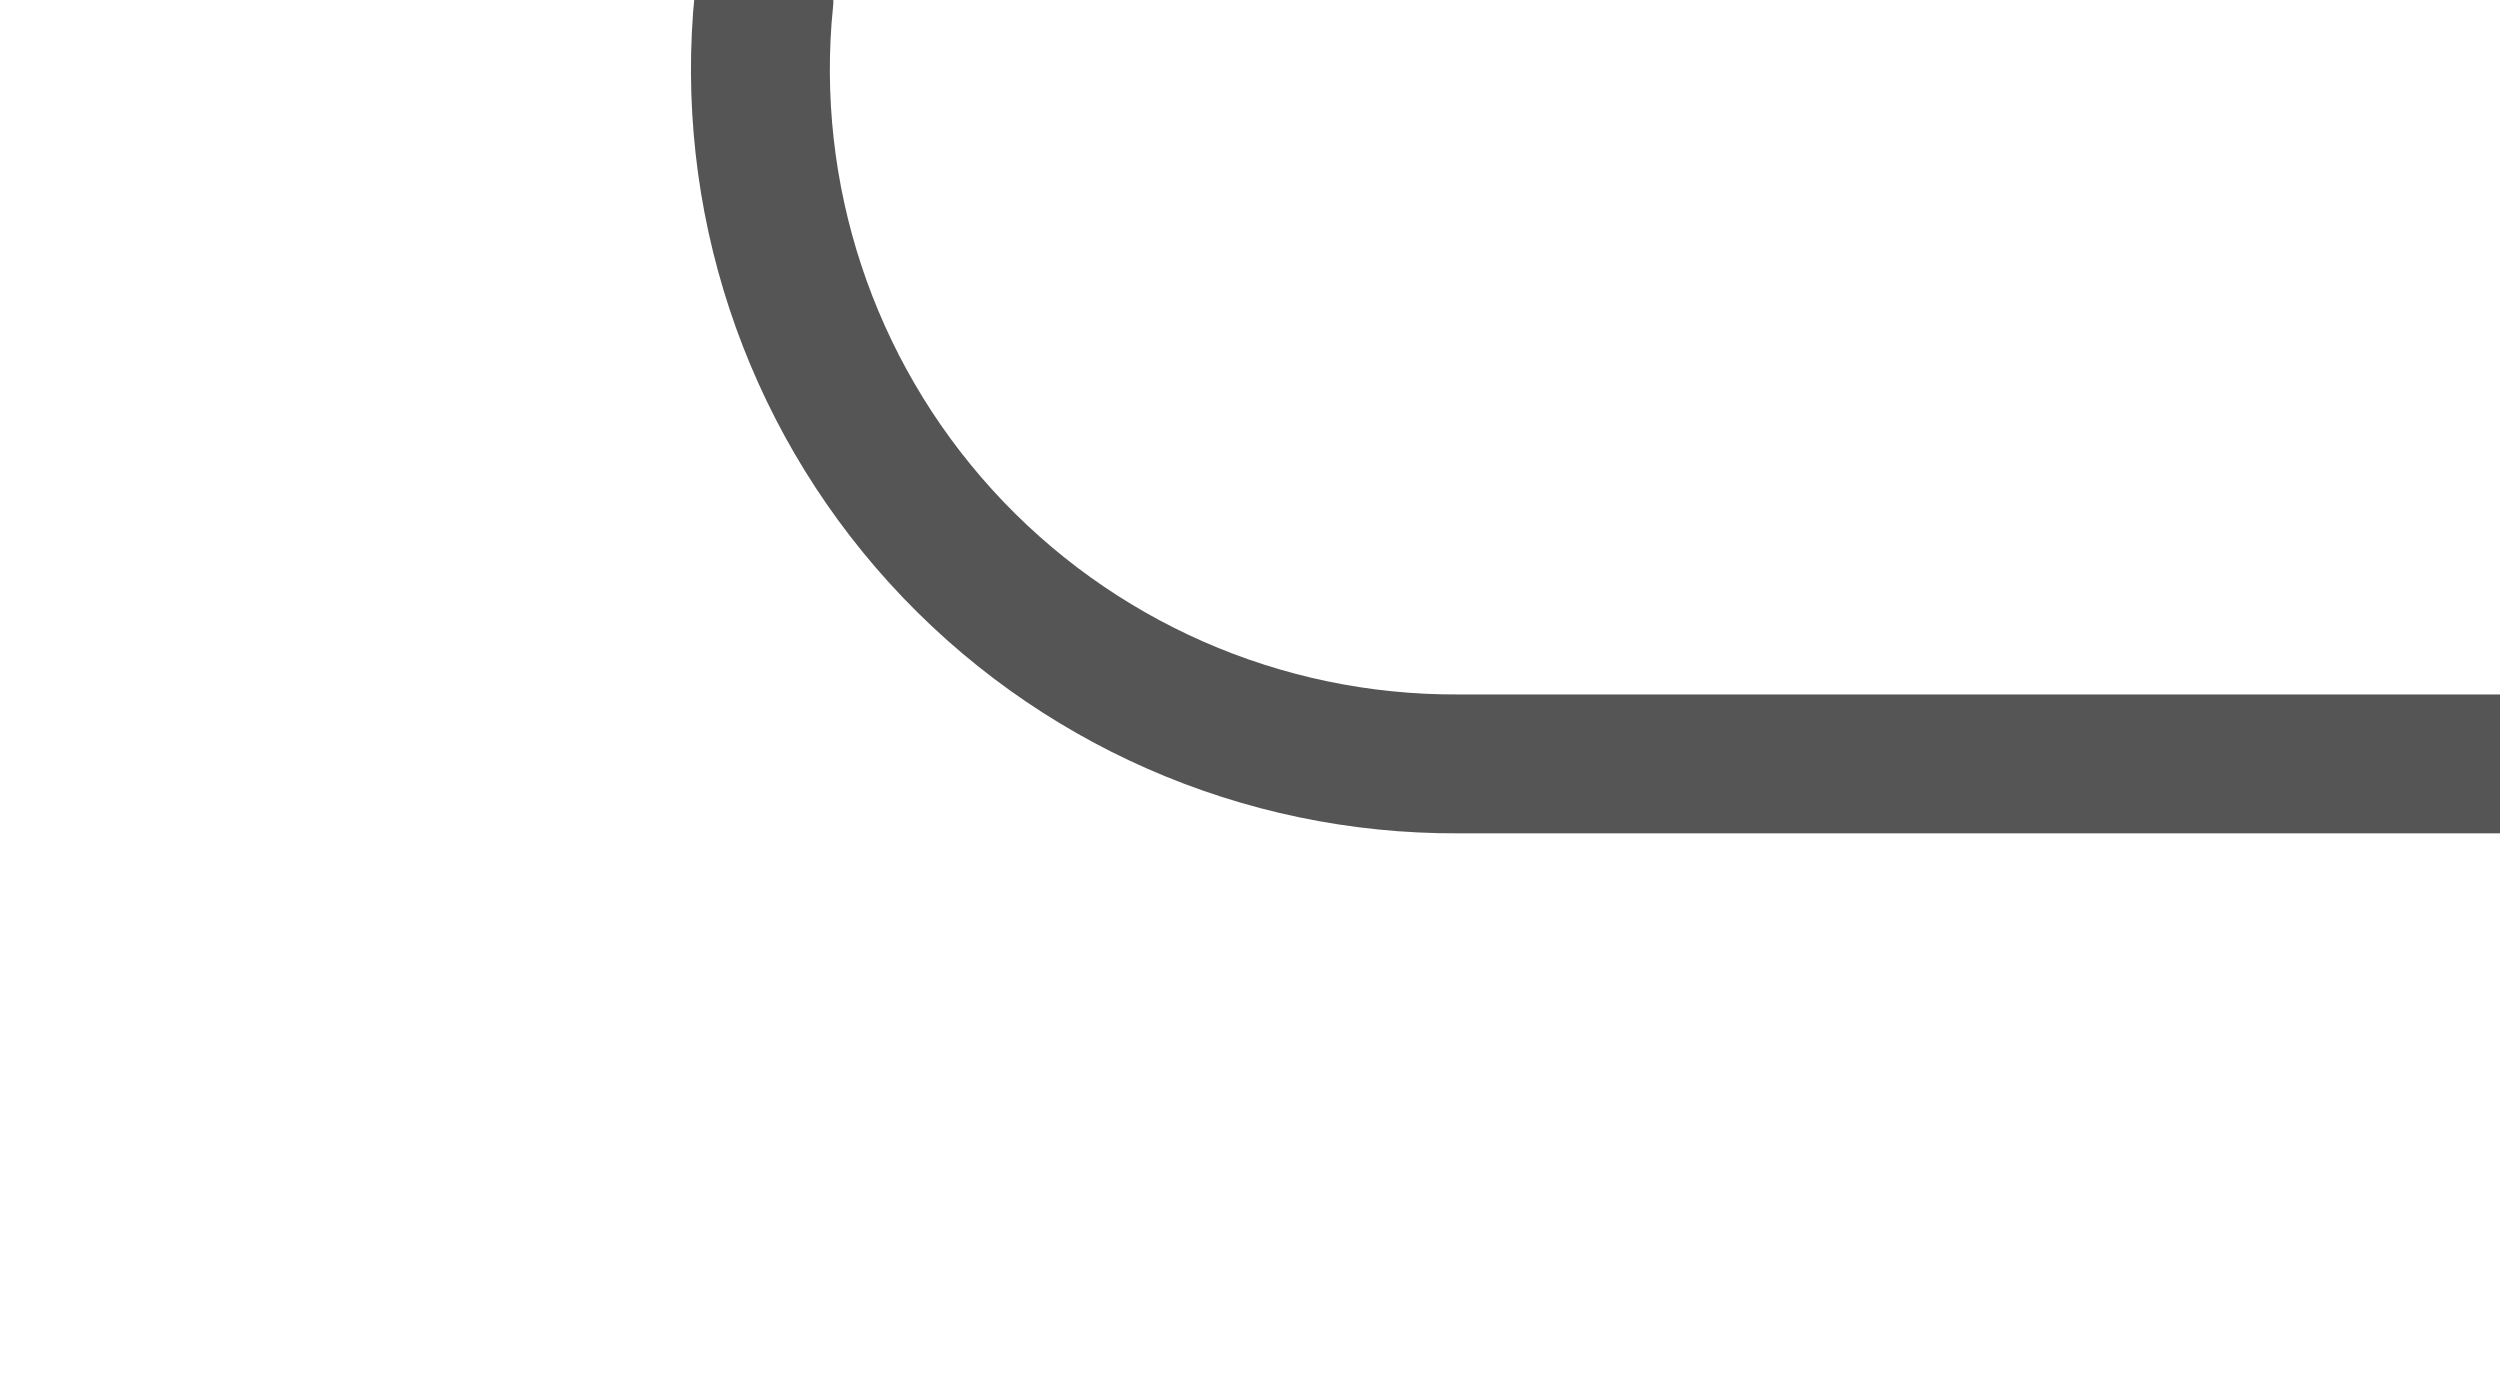
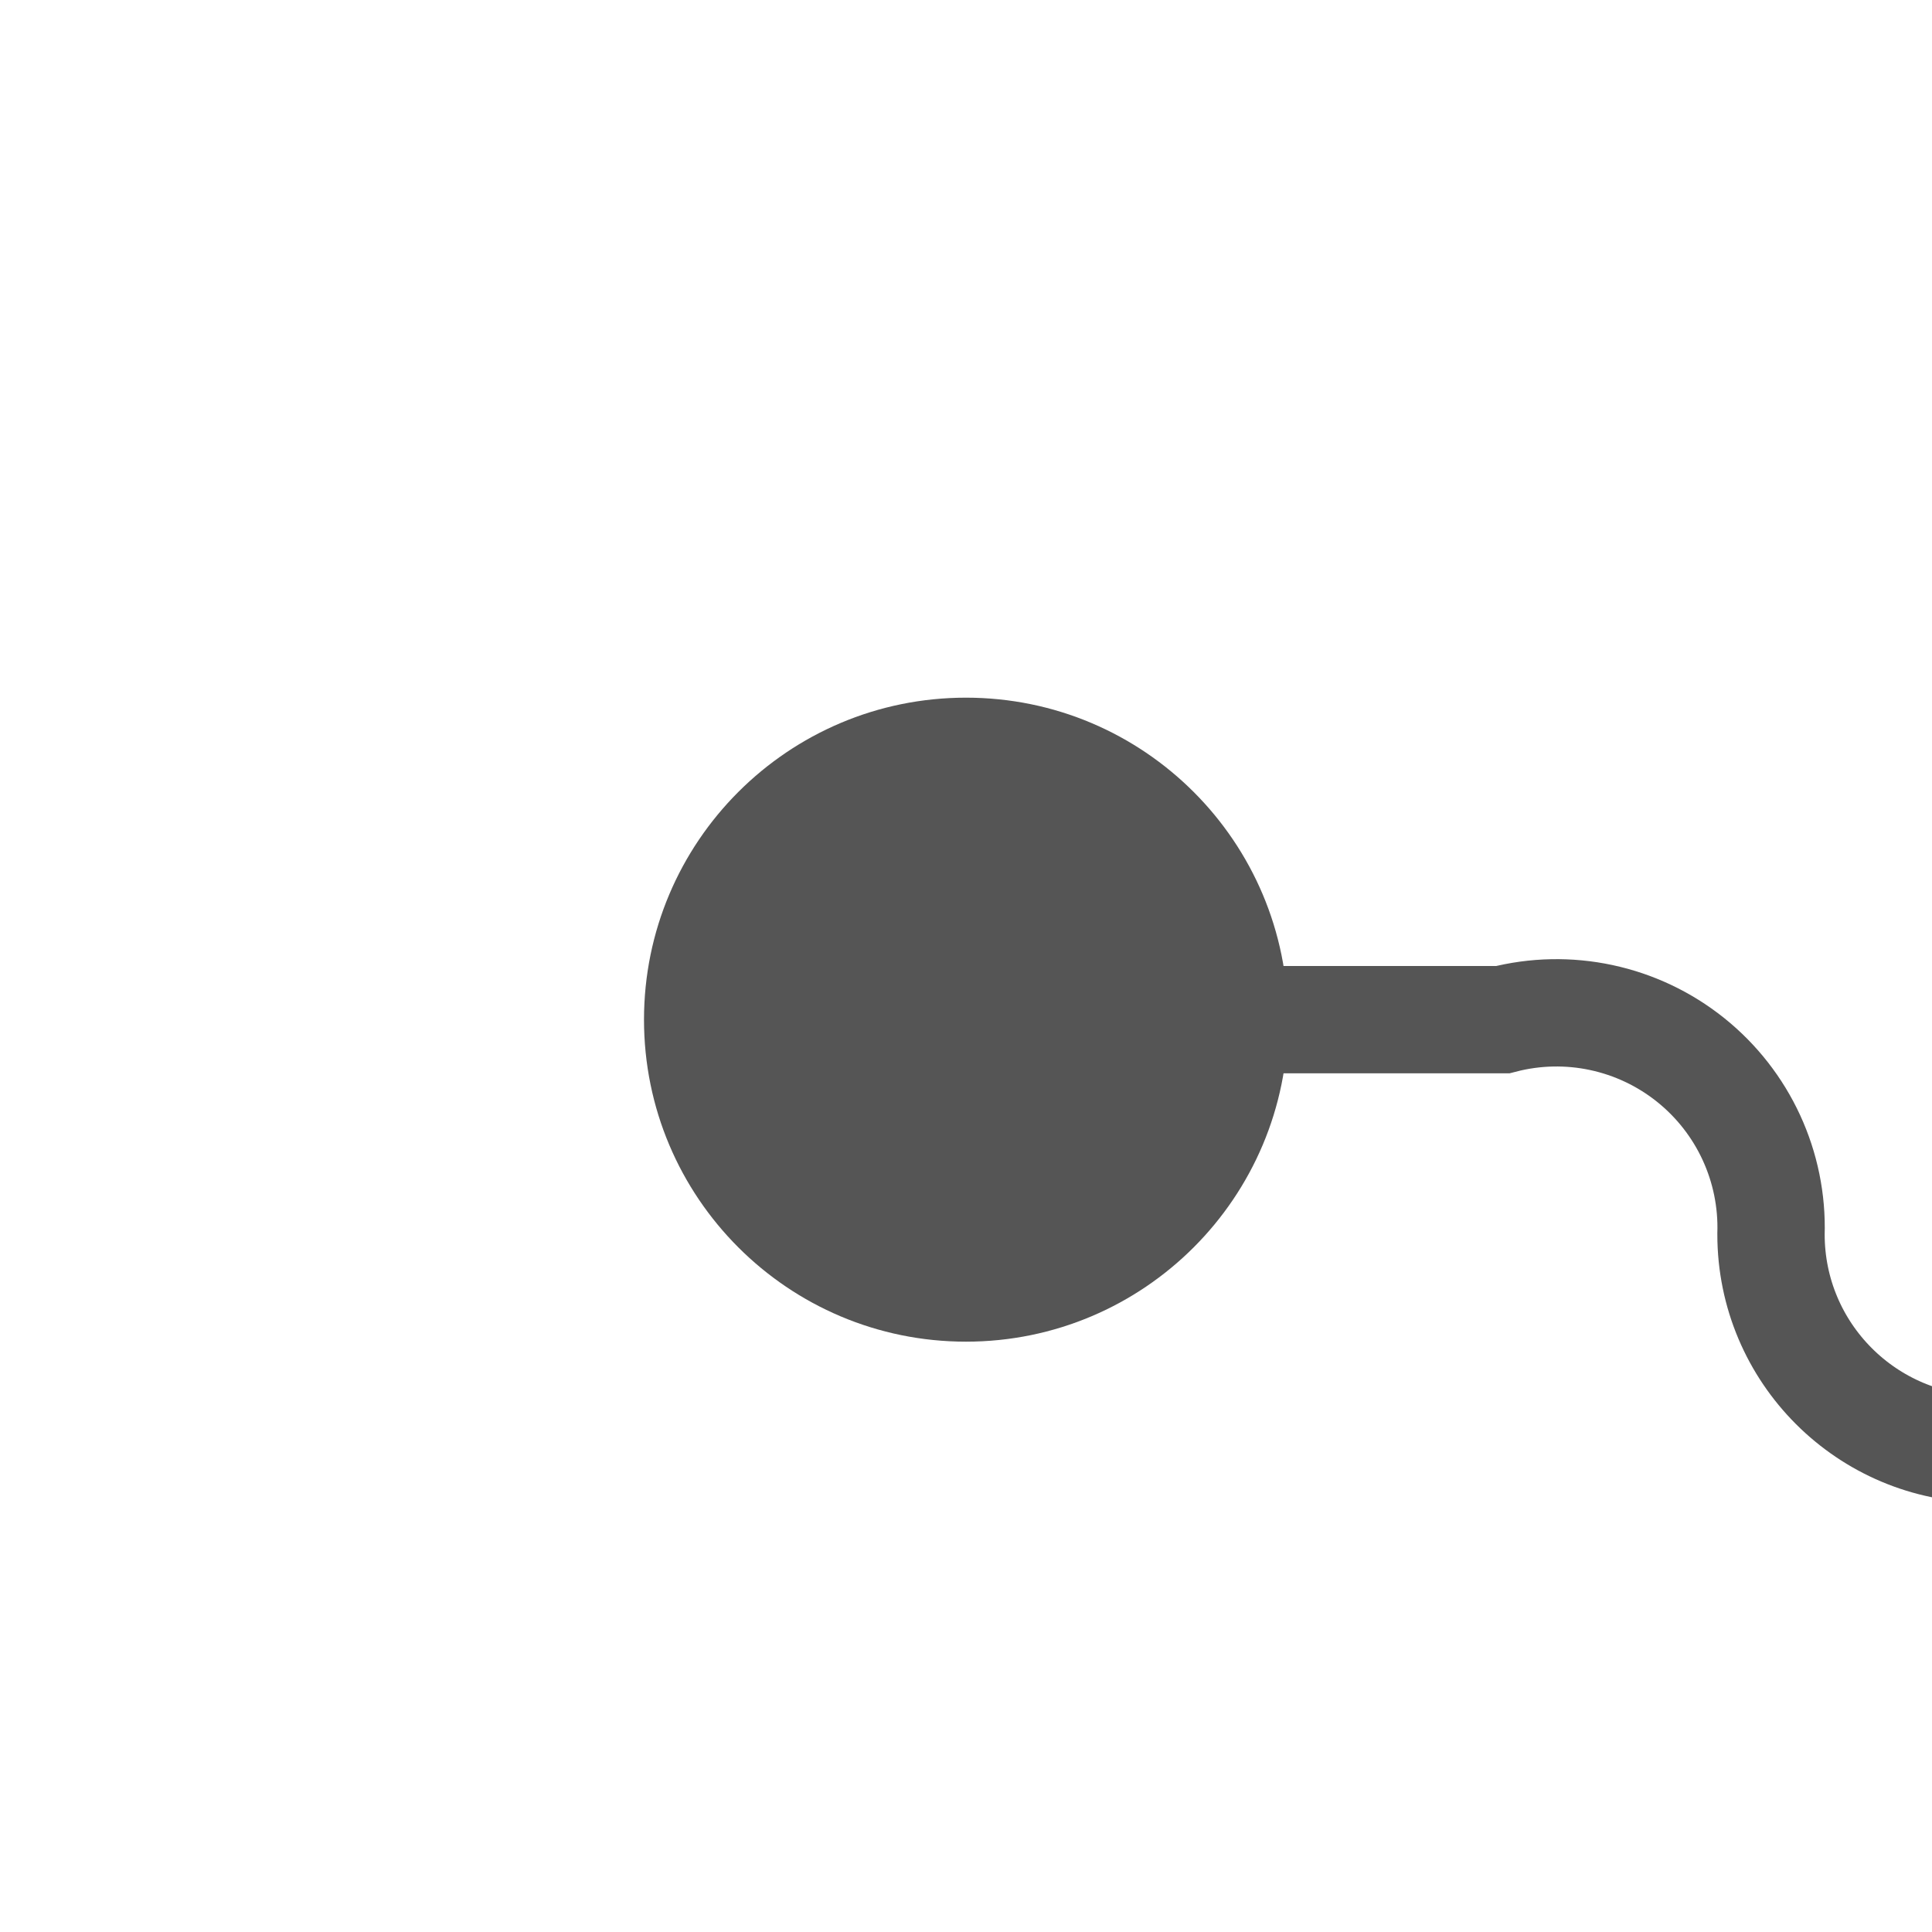
- <svg xmlns="http://www.w3.org/2000/svg" version="1.1" width="18px" height="10px" preserveAspectRatio="xMinYMid meet" viewBox="1465 172  18 8">
-   <path d="M 359.5 159  L 359.5 155  A 5 5 0 0 1 364.5 150.5 L 1465 150.5  A 5 5 0 0 1 1470.5 155.5 L 1470.5 171  A 5 5 0 0 0 1475.5 176.5 L 1483 176.5  " stroke-width="1" stroke="#555555" fill="none" />
-   <path d="M 359.5 154  A 3 3 0 0 0 356.5 157 A 3 3 0 0 0 359.5 160 A 3 3 0 0 0 362.5 157 A 3 3 0 0 0 359.5 154 Z " fill-rule="nonzero" fill="#555555" stroke="none" />
+ <svg xmlns="http://www.w3.org/2000/svg" version="1.1" width="18px" height="18px" preserveAspectRatio="xMinYMid meet" viewBox="357 249  18 16">
+   <path d="M 364 257.5  L 371 257.5  A 2 2 0 0 1 373.5 259.5 A 2 2 0 0 0 375.5 261.5 L 1485 261.5  " stroke-width="1" stroke="#555555" fill="none" />
+   <path d="M 366 254.5  A 3 3 0 0 0 363 257.5 A 3 3 0 0 0 366 260.5 A 3 3 0 0 0 369 257.5 A 3 3 0 0 0 366 254.5 Z " fill-rule="nonzero" fill="#555555" stroke="none" />
</svg>
